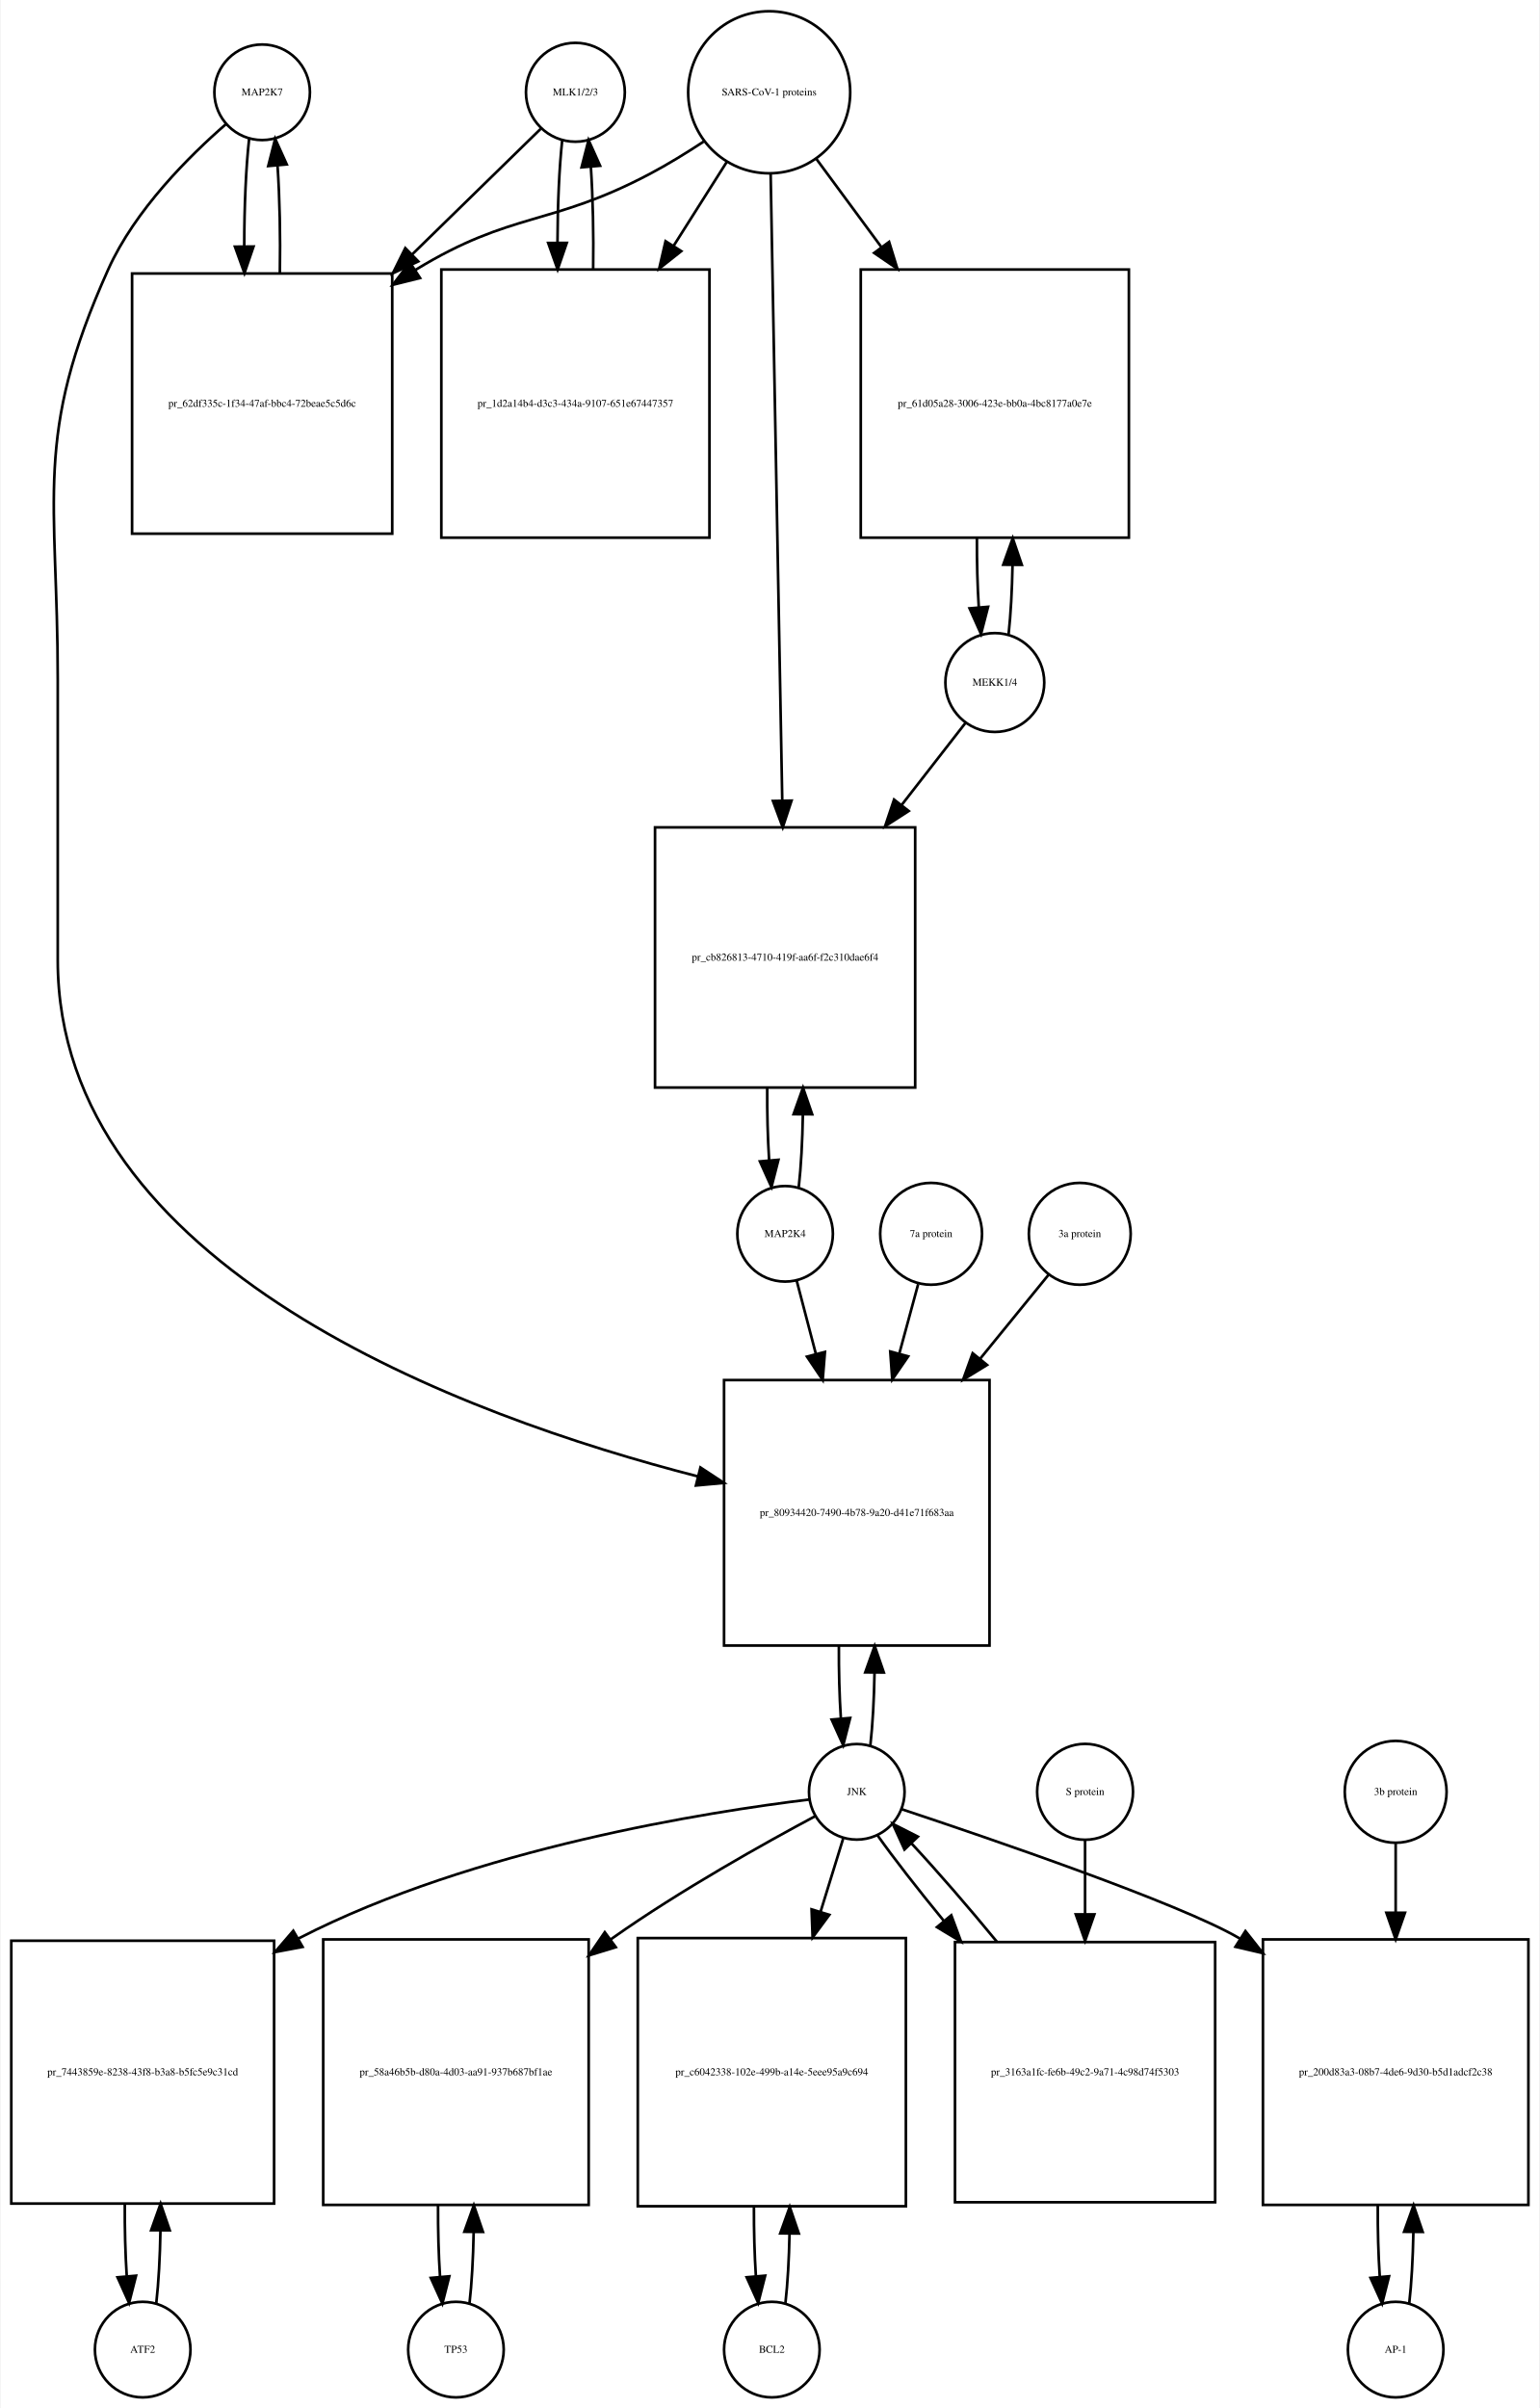
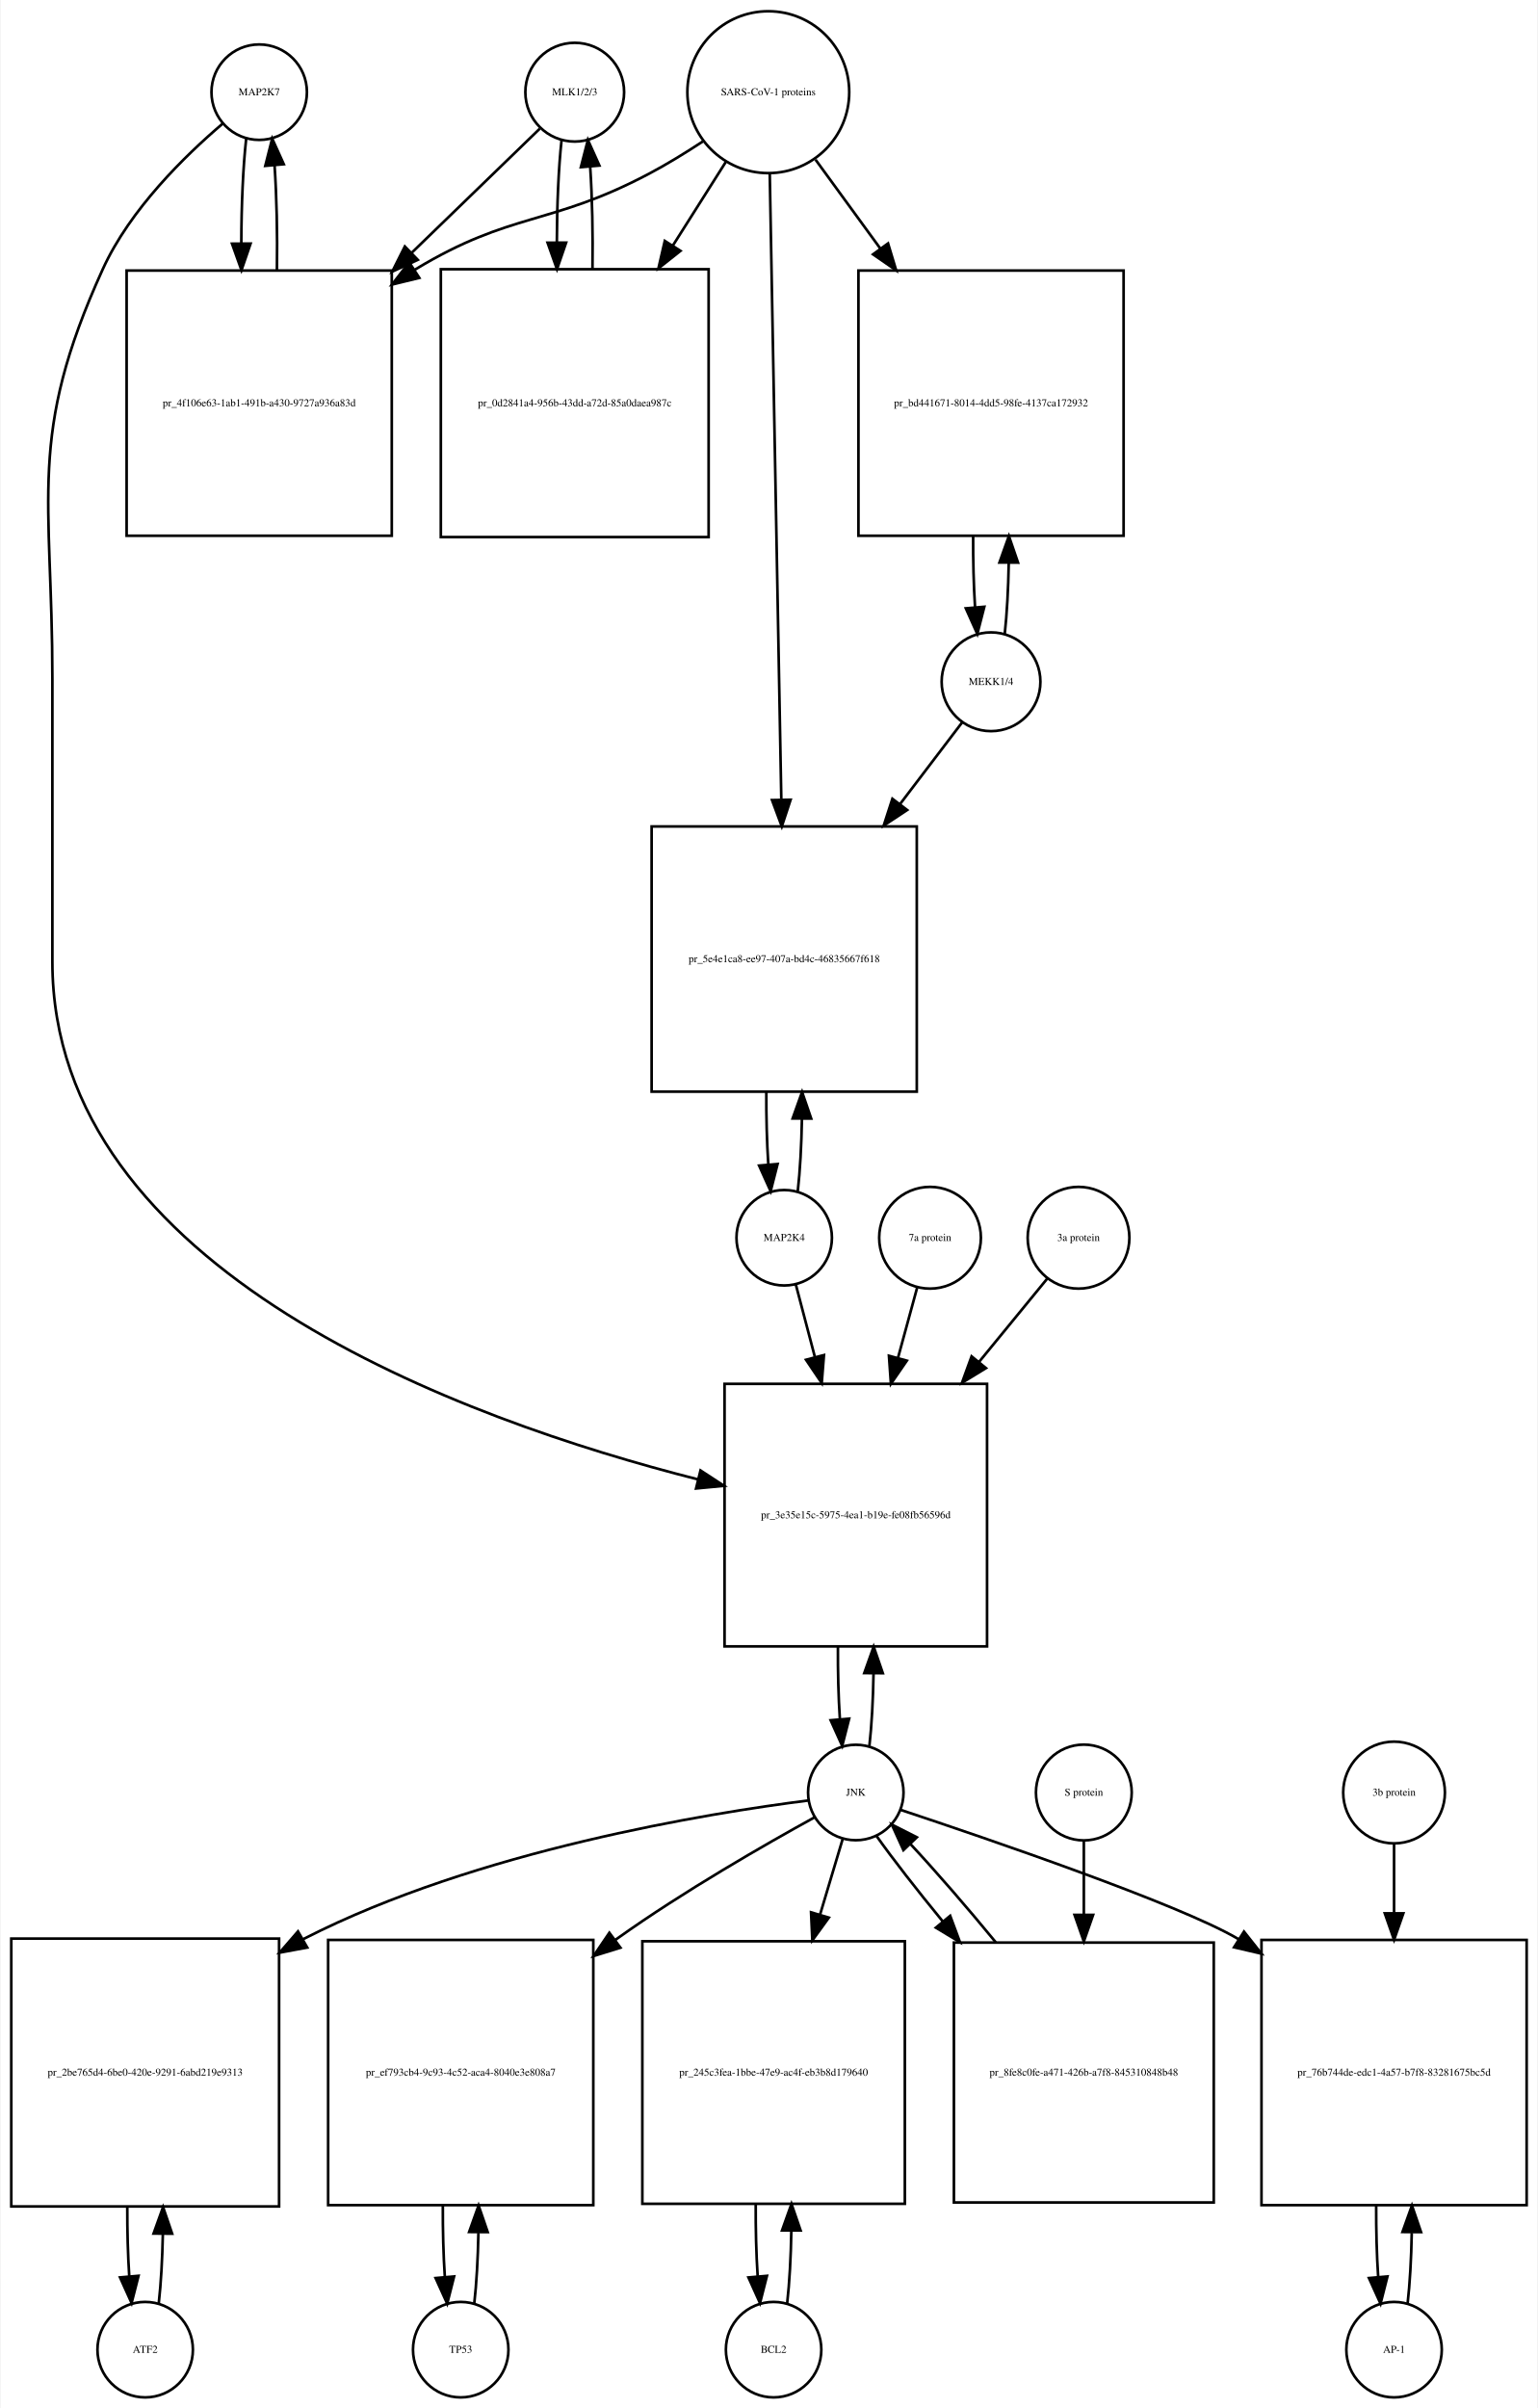
- <svg xmlns="http://www.w3.org/2000/svg" width="580pt" height="907pt" viewBox="0.00 0.00 579.50 907.01">
-   <g id="graph0" class="graph" transform="scale(1 1) rotate(0) translate(4 903.009)">
-     <polygon fill="white" stroke="none" points="-4,4 -4,-903.009 575.5,-903.009 575.5,4 -4,4" />
+ <svg xmlns="http://www.w3.org/2000/svg" width="580pt" height="908pt" viewBox="0.00 0.00 579.50 908.01">
+   <g id="graph0" class="graph" transform="scale(1 1) rotate(0) translate(4 904.009)">
+     <polygon fill="white" stroke="none" points="-4,4 -4,-904.009 575.5,-904.009 575.5,4 -4,4" />
    <g id="node1" class="node">
-       <ellipse fill="none" stroke="black" cx="94.5" cy="-868.25" rx="18" ry="18" />
-       <text text-anchor="middle" x="94.5" y="-867.05" font-family="Times,serif" font-size="4.00">MAP2K7</text>
+       <ellipse fill="none" stroke="black" cx="93.5" cy="-869.25" rx="18" ry="18" />
+       <text text-anchor="middle" x="93.5" y="-868.05" font-family="Times,serif" font-size="4.00">MAP2K7</text>
    </g>
    <g id="node2" class="node">
-       <polygon fill="none" stroke="black" points="143.5,-799.991 45.5,-799.991 45.5,-701.991 143.5,-701.991 143.5,-799.991" />
-       <text text-anchor="middle" x="94.5" y="-749.791" font-family="Times,serif" font-size="4.00">pr_62df335c-1f34-47af-bbc4-72beae5c5d6c</text>
+       <polygon fill="none" stroke="black" points="143.5,-801.991 43.5,-801.991 43.5,-701.991 143.5,-701.991 143.5,-801.991" />
+       <text text-anchor="middle" x="93.5" y="-750.791" font-family="Times,serif" font-size="4.00">pr_4f106e63-1ab1-491b-a430-9727a936a83d</text>
    </g>
    <g id="edge1" class="edge">
-       <path fill="none" stroke="black" d="M89.599,-850.736C88.386,-839.963 87.77,-825.191 87.751,-810.355" />
-       <polygon fill="black" stroke="black" points="91.252,-810.149 87.832,-800.121 84.252,-810.093 91.252,-810.149" />
+       <path fill="none" stroke="black" d="M88.599,-851.736C87.409,-841.166 86.793,-826.745 86.752,-812.19" />
+       <polygon fill="black" stroke="black" points="90.252,-812.16 86.815,-802.139 83.252,-812.116 90.252,-812.16" />
    </g>
    <g id="node20" class="node">
-       <polygon fill="none" stroke="black" points="368.5,-383.184 268.5,-383.184 268.5,-283.184 368.5,-283.184 368.5,-383.184" />
-       <text text-anchor="middle" x="318.5" y="-331.984" font-family="Times,serif" font-size="4.00">pr_80934420-7490-4b78-9a20-d41e71f683aa</text>
+       <polygon fill="none" stroke="black" points="368,-382.184 269,-382.184 269,-283.184 368,-283.184 368,-382.184" />
+       <text text-anchor="middle" x="318.5" y="-331.484" font-family="Times,serif" font-size="4.00">pr_3e35e15c-5975-4ea1-b19e-fe08fb56596d</text>
    </g>
    <g id="edge2" class="edge">
-       <path fill="none" stroke="black" d="M80.874,-856.26C67.153,-844.341 46.613,-823.982 36.5,-801.491 8.117,-738.367 17.5,-716.14 17.5,-646.929 17.5,-646.929 17.5,-646.929 17.5,-541.368 17.5,-425.458 170.822,-369.465 258.612,-346.904" />
-       <polygon fill="black" stroke="black" points="259.605,-350.264 268.458,-344.443 257.908,-343.472 259.605,-350.264" />
+       <path fill="none" stroke="black" d="M79.638,-857.311C65.68,-845.435 44.786,-825.109 34.5,-802.491 5.85,-739.488 15.5,-717.14 15.5,-647.929 15.5,-647.929 15.5,-647.929 15.5,-541.368 15.5,-424.538 170.655,-368.565 258.912,-346.176" />
+       <polygon fill="black" stroke="black" points="259.934,-349.528 268.805,-343.735 258.258,-342.732 259.934,-349.528" />
    </g>
    <g id="edge3" class="edge">
-       <path fill="none" stroke="black" d="M101.168,-800.121C101.409,-813.933 101.12,-828.493 100.301,-840.51" />
-       <polygon fill="black" stroke="black" points="96.792,-840.467 99.401,-850.736 103.765,-841.082 96.792,-840.467" />
+       <path fill="none" stroke="black" d="M100.185,-802.139C100.395,-815.725 100.096,-829.954 99.287,-841.717" />
+       <polygon fill="black" stroke="black" points="95.796,-841.466 98.401,-851.736 102.768,-842.083 95.796,-841.466" />
    </g>
    <g id="node3" class="node">
-       <ellipse fill="none" stroke="black" cx="212.5" cy="-868.25" rx="18.623" ry="18.623" />
-       <text text-anchor="middle" x="212.5" y="-867.05" font-family="Times,serif" font-size="4.00">MLK1/2/3</text>
+       <ellipse fill="none" stroke="black" cx="212.5" cy="-869.25" rx="18.623" ry="18.623" />
+       <text text-anchor="middle" x="212.5" y="-868.05" font-family="Times,serif" font-size="4.00">MLK1/2/3</text>
    </g>
    <g id="edge4" class="edge">
-       <path fill="none" stroke="black" d="M199.421,-854.475C187.502,-842.832 169.04,-824.799 150.905,-807.085" />
-       <polygon fill="black" stroke="black" points="153.315,-804.547 143.716,-800.064 148.424,-809.555 153.315,-804.547" />
+       <path fill="none" stroke="black" d="M199.31,-855.475C187.397,-843.936 169.002,-826.119 150.87,-808.558" />
+       <polygon fill="black" stroke="black" points="153.298,-806.036 143.68,-801.593 148.428,-811.064 153.298,-806.036" />
    </g>
    <g id="node5" class="node">
-       <polygon fill="none" stroke="black" points="263,-801.491 162,-801.491 162,-700.491 263,-700.491 263,-801.491" />
-       <text text-anchor="middle" x="212.5" y="-749.791" font-family="Times,serif" font-size="4.00">pr_1d2a14b4-d3c3-434a-9107-651e67447357</text>
+       <polygon fill="none" stroke="black" points="263,-802.491 162,-802.491 162,-701.491 263,-701.491 263,-802.491" />
+       <text text-anchor="middle" x="212.5" y="-750.791" font-family="Times,serif" font-size="4.00">pr_0d2841a4-956b-43dd-a72d-85a0daea987c</text>
    </g>
    <g id="edge5" class="edge">
-       <path fill="none" stroke="black" d="M207.545,-850.243C206.406,-839.863 205.809,-825.905 205.754,-811.774" />
-       <polygon fill="black" stroke="black" points="209.256,-811.522 205.81,-801.503 202.256,-811.484 209.256,-811.522" />
+       <path fill="none" stroke="black" d="M207.545,-851.243C206.406,-840.863 205.809,-826.905 205.754,-812.774" />
+       <polygon fill="black" stroke="black" points="209.256,-812.522 205.81,-802.503 202.256,-812.484 209.256,-812.522" />
    </g>
    <g id="node4" class="node">
-       <ellipse fill="none" stroke="black" cx="285.5" cy="-868.25" rx="30.52" ry="30.52" />
-       <text text-anchor="middle" x="285.5" y="-867.05" font-family="Times,serif" font-size="4.00">SARS-CoV-1 proteins</text>
+       <ellipse fill="none" stroke="black" cx="285.5" cy="-869.25" rx="30.52" ry="30.52" />
+       <text text-anchor="middle" x="285.5" y="-868.05" font-family="Times,serif" font-size="4.00">SARS-CoV-1 proteins</text>
    </g>
    <g id="edge6" class="edge">
-       <path fill="none" stroke="black" d="M260.804,-849.669C254.347,-845.423 247.29,-841.08 240.5,-837.491 203.142,-817.741 188.583,-823.484 152.5,-801.491 152.408,-801.435 152.316,-801.379 152.224,-801.322" />
-       <polygon fill="black" stroke="black" points="153.989,-798.293 143.71,-795.725 150.143,-804.143 153.989,-798.293" />
+       <path fill="none" stroke="black" d="M260.804,-850.669C254.347,-846.423 247.29,-842.08 240.5,-838.491 203.142,-818.741 188.675,-824.332 152.5,-802.491 152.407,-802.434 152.314,-802.378 152.221,-802.322" />
+       <polygon fill="black" stroke="black" points="153.883,-799.228 143.591,-796.711 150.068,-805.096 153.883,-799.228" />
    </g>
    <g id="edge7" class="edge">
-       <path fill="none" stroke="black" d="M269.48,-841.956C263.527,-832.556 256.499,-821.46 249.449,-810.328" />
-       <polygon fill="black" stroke="black" points="252.378,-808.412 244.07,-801.837 246.464,-812.158 252.378,-808.412" />
+       <path fill="none" stroke="black" d="M269.48,-842.956C263.527,-833.556 256.499,-822.46 249.449,-811.328" />
+       <polygon fill="black" stroke="black" points="252.378,-809.412 244.07,-802.837 246.464,-813.158 252.378,-809.412" />
    </g>
    <g id="node17" class="node">
-       <polygon fill="none" stroke="black" points="421,-801.491 320,-801.491 320,-700.491 421,-700.491 421,-801.491" />
-       <text text-anchor="middle" x="370.5" y="-749.791" font-family="Times,serif" font-size="4.00">pr_61d05a28-3006-423e-bb0a-4bc8177a0e7e</text>
+       <polygon fill="none" stroke="black" points="419.5,-801.991 319.5,-801.991 319.5,-701.991 419.5,-701.991 419.5,-801.991" />
+       <text text-anchor="middle" x="369.5" y="-750.791" font-family="Times,serif" font-size="4.00">pr_bd441671-8014-4dd5-98fe-4137ca172932</text>
    </g>
    <g id="edge8" class="edge">
-       <path fill="none" stroke="black" d="M303.319,-843.088C310.518,-833.326 319.162,-821.604 327.817,-809.869" />
-       <polygon fill="black" stroke="black" points="330.674,-811.892 333.792,-801.766 325.04,-807.737 330.674,-811.892" />
+       <path fill="none" stroke="black" d="M303.314,-843.806C310.514,-833.927 319.152,-822.074 327.775,-810.243" />
+       <polygon fill="black" stroke="black" points="330.663,-812.223 333.724,-802.08 325.006,-808.1 330.663,-812.223" />
    </g>
    <g id="node19" class="node">
-       <polygon fill="none" stroke="black" points="340.5,-591.368 242.5,-591.368 242.5,-493.368 340.5,-493.368 340.5,-591.368" />
-       <text text-anchor="middle" x="291.5" y="-541.168" font-family="Times,serif" font-size="4.00">pr_cb826813-4710-419f-aa6f-f2c310dae6f4</text>
+       <polygon fill="none" stroke="black" points="341.5,-592.368 241.5,-592.368 241.5,-492.368 341.5,-492.368 341.5,-592.368" />
+       <text text-anchor="middle" x="291.5" y="-541.168" font-family="Times,serif" font-size="4.00">pr_5e4e1ca8-ee97-407a-bd4c-46835667f618</text>
    </g>
    <g id="edge9" class="edge">
-       <path fill="none" stroke="black" d="M286.054,-837.36C287.044,-783.886 289.136,-670.971 290.42,-601.686" />
-       <polygon fill="black" stroke="black" points="293.925,-601.438 290.611,-591.375 286.926,-601.309 293.925,-601.438" />
+       <path fill="none" stroke="black" d="M286.054,-838.268C287.04,-784.852 289.119,-672.31 290.403,-602.74" />
+       <polygon fill="black" stroke="black" points="293.909,-602.442 290.595,-592.379 286.911,-602.313 293.909,-602.442" />
    </g>
    <g id="edge10" class="edge">
-       <path fill="none" stroke="black" d="M219.19,-801.503C219.386,-814.701 219.101,-828.478 218.336,-839.991" />
-       <polygon fill="black" stroke="black" points="214.824,-839.98 217.455,-850.243 221.799,-840.579 214.824,-839.98" />
+       <path fill="none" stroke="black" d="M219.19,-802.503C219.386,-815.701 219.101,-829.478 218.336,-840.991" />
+       <polygon fill="black" stroke="black" points="214.824,-840.98 217.455,-851.243 221.799,-841.579 214.824,-840.98" />
    </g>
    <g id="node6" class="node">
-       <ellipse fill="none" stroke="black" cx="49.5" cy="-18" rx="18" ry="18" />
-       <text text-anchor="middle" x="49.5" y="-16.8" font-family="Times,serif" font-size="4.00">ATF2</text>
+       <ellipse fill="none" stroke="black" cx="50.5" cy="-18" rx="18" ry="18" />
+       <text text-anchor="middle" x="50.5" y="-16.8" font-family="Times,serif" font-size="4.00">ATF2</text>
    </g>
    <g id="node7" class="node">
-       <polygon fill="none" stroke="black" points="99,-172 0,-172 0,-73 99,-73 99,-172" />
-       <text text-anchor="middle" x="49.5" y="-121.3" font-family="Times,serif" font-size="4.00">pr_7443859e-8238-43f8-b3a8-b5fc5e9c31cd</text>
+       <polygon fill="none" stroke="black" points="101,-173 0,-173 0,-72 101,-72 101,-173" />
+       <text text-anchor="middle" x="50.5" y="-121.3" font-family="Times,serif" font-size="4.00">pr_2be765d4-6be0-420e-9291-6abd219e9313</text>
    </g>
    <g id="edge11" class="edge">
-       <path fill="none" stroke="black" d="M54.626,-35.566C55.496,-43.238 56.017,-52.864 56.188,-62.873" />
-       <polygon fill="black" stroke="black" points="52.688,-62.971 56.242,-72.951 59.688,-62.933 52.688,-62.971" />
+       <path fill="none" stroke="black" d="M55.628,-35.582C56.462,-42.947 56.975,-52.111 57.166,-61.684" />
+       <polygon fill="black" stroke="black" points="53.666,-61.78 57.247,-71.751 60.666,-61.723 53.666,-61.78" />
    </g>
    <g id="edge12" class="edge">
-       <path fill="none" stroke="black" d="M42.758,-72.951C42.7,-63.597 42.943,-54.122 43.487,-45.779" />
-       <polygon fill="black" stroke="black" points="46.995,-45.832 44.374,-35.566 40.021,-45.226 46.995,-45.832" />
+       <path fill="none" stroke="black" d="M43.753,-71.751C43.722,-62.774 43.967,-53.735 44.489,-45.738" />
+       <polygon fill="black" stroke="black" points="47.993,-45.848 45.372,-35.582 41.019,-45.242 47.993,-45.848" />
    </g>
    <g id="node8" class="node">
      <ellipse fill="none" stroke="black" cx="318.5" cy="-228.092" rx="18" ry="18" />
      <text text-anchor="middle" x="318.5" y="-226.892" font-family="Times,serif" font-size="4.00">JNK</text>
    </g>
    <g id="edge13" class="edge">
-       <path fill="none" stroke="black" d="M300.688,-225.203C263.258,-220.669 174.454,-206.925 108.5,-173 108.403,-172.95 108.307,-172.9 108.21,-172.85" />
-       <polygon fill="black" stroke="black" points="109.724,-169.683 99.312,-167.721 106.228,-175.748 109.724,-169.683" />
+       <path fill="none" stroke="black" d="M300.597,-225.088C263.402,-220.369 175.798,-206.343 110.5,-173 110.305,-172.9 110.109,-172.8 109.914,-172.698" />
+       <polygon fill="black" stroke="black" points="111.614,-169.639 101.197,-167.705 108.135,-175.713 111.614,-169.639" />
    </g>
    <g id="node10" class="node">
-       <polygon fill="none" stroke="black" points="217.5,-172.5 117.5,-172.5 117.5,-72.5 217.5,-72.5 217.5,-172.5" />
-       <text text-anchor="middle" x="167.5" y="-121.3" font-family="Times,serif" font-size="4.00">pr_58a46b5b-d80a-4d03-aa91-937b687bf1ae</text>
+       <polygon fill="none" stroke="black" points="219.5,-172.5 119.5,-172.5 119.5,-72.5 219.5,-72.5 219.5,-172.5" />
+       <text text-anchor="middle" x="169.5" y="-121.3" font-family="Times,serif" font-size="4.00">pr_ef793cb4-9c93-4c52-aca4-8040e3e808a7</text>
    </g>
    <g id="edge14" class="edge">
-       <path fill="none" stroke="black" d="M302.708,-218.854C283.98,-208.849 252.079,-191.061 226.5,-173 226.224,-172.805 225.947,-172.609 225.67,-172.411" />
-       <polygon fill="black" stroke="black" points="227.719,-169.574 217.59,-166.466 223.57,-175.212 227.719,-169.574" />
+       <path fill="none" stroke="black" d="M303.072,-218.795C284.77,-208.734 253.581,-190.891 228.5,-173 228.224,-172.803 227.949,-172.606 227.672,-172.408" />
+       <polygon fill="black" stroke="black" points="229.732,-169.577 219.614,-166.432 225.562,-175.2 229.732,-169.577" />
    </g>
    <g id="node12" class="node">
-       <polygon fill="none" stroke="black" points="337,-173 236,-173 236,-72 337,-72 337,-173" />
-       <text text-anchor="middle" x="286.5" y="-121.3" font-family="Times,serif" font-size="4.00">pr_c6042338-102e-499b-a14e-5eee95a9c694</text>
+       <polygon fill="none" stroke="black" points="337,-172 238,-172 238,-73 337,-73 337,-172" />
+       <text text-anchor="middle" x="287.5" y="-121.3" font-family="Times,serif" font-size="4.00">pr_245c3fea-1bbe-47e9-ac4f-eb3b8d179640</text>
    </g>
    <g id="edge15" class="edge">
-       <path fill="none" stroke="black" d="M313.359,-210.448C310.975,-202.733 307.984,-193.048 304.87,-182.967" />
-       <polygon fill="black" stroke="black" points="308.158,-181.753 301.862,-173.231 301.47,-183.819 308.158,-181.753" />
+       <path fill="none" stroke="black" d="M313.519,-210.448C311.134,-202.479 308.12,-192.407 304.996,-181.967" />
+       <polygon fill="black" stroke="black" points="308.331,-180.903 302.111,-172.326 301.625,-182.91 308.331,-180.903" />
    </g>
    <g id="node14" class="node">
      <polygon fill="none" stroke="black" points="571.5,-172.5 471.5,-172.5 471.5,-72.5 571.5,-72.5 571.5,-172.5" />
-       <text text-anchor="middle" x="521.5" y="-121.3" font-family="Times,serif" font-size="4.00">pr_200d83a3-08b7-4de6-9d30-b5d1adcf2c38</text>
+       <text text-anchor="middle" x="521.5" y="-121.3" font-family="Times,serif" font-size="4.00">pr_76b744de-edc1-4a57-b7f8-83281675bc5d</text>
    </g>
    <g id="edge16" class="edge">
      <path fill="none" stroke="black" d="M335.302,-221.579C368.234,-210.644 440.017,-186.134 462.5,-173 462.594,-172.945 462.688,-172.89 462.781,-172.835" />
      <polygon fill="black" stroke="black" points="464.9,-175.636 471.471,-167.326 461.151,-169.725 464.9,-175.636" />
    </g>
    <g id="edge17" class="edge">
-       <path fill="none" stroke="black" d="M323.613,-245.641C324.484,-253.309 325.007,-262.935 325.183,-272.957" />
-       <polygon fill="black" stroke="black" points="321.683,-273.074 325.243,-283.053 328.683,-273.032 321.683,-273.074" />
+       <path fill="none" stroke="black" d="M323.626,-245.673C324.496,-253.352 325.017,-262.986 325.187,-273.004" />
+       <polygon fill="black" stroke="black" points="321.688,-273.111 325.242,-283.092 328.688,-273.073 321.688,-273.111" />
    </g>
    <g id="node23" class="node">
      <polygon fill="none" stroke="black" points="453.5,-171.5 355.5,-171.5 355.5,-73.5 453.5,-73.5 453.5,-171.5" />
-       <text text-anchor="middle" x="404.5" y="-121.3" font-family="Times,serif" font-size="4.00">pr_3163a1fc-fe6b-49c2-9a71-4c98d74f5303</text>
+       <text text-anchor="middle" x="404.5" y="-121.3" font-family="Times,serif" font-size="4.00">pr_8fe8c0fe-a471-426b-a7f8-845310848b48</text>
    </g>
    <g id="edge18" class="edge">
      <path fill="none" stroke="black" d="M326.234,-211.807C332.446,-203.035 341.496,-191.42 351.274,-179.507" />
      <polygon fill="black" stroke="black" points="354.091,-181.593 357.782,-171.661 348.704,-177.123 354.091,-181.593" />
    </g>
    <g id="node9" class="node">
-       <ellipse fill="none" stroke="black" cx="167.5" cy="-18" rx="18" ry="18" />
-       <text text-anchor="middle" x="167.5" y="-16.8" font-family="Times,serif" font-size="4.00">TP53</text>
+       <ellipse fill="none" stroke="black" cx="169.5" cy="-18" rx="18" ry="18" />
+       <text text-anchor="middle" x="169.5" y="-16.8" font-family="Times,serif" font-size="4.00">TP53</text>
    </g>
    <g id="edge19" class="edge">
-       <path fill="none" stroke="black" d="M172.6,-35.342C173.462,-42.84 173.986,-52.236 174.172,-62.044" />
-       <polygon fill="black" stroke="black" points="170.675,-62.376 174.245,-72.352 177.674,-62.327 170.675,-62.376" />
+       <path fill="none" stroke="black" d="M174.6,-35.342C175.462,-42.84 175.986,-52.236 176.172,-62.044" />
+       <polygon fill="black" stroke="black" points="172.675,-62.376 176.245,-72.352 179.674,-62.327 172.675,-62.376" />
    </g>
    <g id="edge20" class="edge">
-       <path fill="none" stroke="black" d="M160.755,-72.352C160.71,-63.063 160.962,-53.683 161.509,-45.433" />
-       <polygon fill="black" stroke="black" points="165.007,-45.611 162.4,-35.342 158.034,-44.996 165.007,-45.611" />
+       <path fill="none" stroke="black" d="M162.755,-72.352C162.71,-63.063 162.962,-53.683 163.509,-45.433" />
+       <polygon fill="black" stroke="black" points="167.007,-45.611 164.4,-35.342 160.034,-44.996 167.007,-45.611" />
    </g>
    <g id="node11" class="node">
-       <ellipse fill="none" stroke="black" cx="286.5" cy="-18" rx="18" ry="18" />
-       <text text-anchor="middle" x="286.5" y="-16.8" font-family="Times,serif" font-size="4.00">BCL2</text>
+       <ellipse fill="none" stroke="black" cx="287.5" cy="-18" rx="18" ry="18" />
+       <text text-anchor="middle" x="287.5" y="-16.8" font-family="Times,serif" font-size="4.00">BCL2</text>
    </g>
    <g id="edge21" class="edge">
-       <path fill="none" stroke="black" d="M291.628,-35.582C292.462,-42.947 292.975,-52.111 293.165,-61.684" />
-       <polygon fill="black" stroke="black" points="289.666,-61.78 293.247,-71.751 296.666,-61.723 289.666,-61.78" />
+       <path fill="none" stroke="black" d="M292.626,-35.566C293.496,-43.238 294.017,-52.864 294.187,-62.873" />
+       <polygon fill="black" stroke="black" points="290.688,-62.971 294.242,-72.951 297.688,-62.933 290.688,-62.971" />
    </g>
    <g id="edge22" class="edge">
-       <path fill="none" stroke="black" d="M279.753,-71.751C279.722,-62.774 279.967,-53.735 280.489,-45.738" />
-       <polygon fill="black" stroke="black" points="283.993,-45.848 281.372,-35.582 277.019,-45.242 283.993,-45.848" />
+       <path fill="none" stroke="black" d="M280.758,-72.951C280.701,-63.597 280.943,-54.122 281.487,-45.779" />
+       <polygon fill="black" stroke="black" points="284.995,-45.832 282.374,-35.566 278.021,-45.226 284.995,-45.832" />
    </g>
    <g id="node13" class="node">
      <ellipse fill="none" stroke="black" cx="521.5" cy="-18" rx="18" ry="18" />
      <text text-anchor="middle" x="521.5" y="-16.8" font-family="Times,serif" font-size="4.00">AP-1</text>
    </g>
    <g id="edge23" class="edge">
      <path fill="none" stroke="black" d="M526.6,-35.342C527.462,-42.84 527.986,-52.236 528.172,-62.044" />
      <polygon fill="black" stroke="black" points="524.675,-62.376 528.245,-72.352 531.674,-62.327 524.675,-62.376" />
    </g>
    <g id="edge24" class="edge">
      <path fill="none" stroke="black" d="M514.755,-72.352C514.71,-63.063 514.962,-53.683 515.509,-45.433" />
      <polygon fill="black" stroke="black" points="519.007,-45.611 516.4,-35.342 512.034,-44.996 519.007,-45.611" />
    </g>
    <g id="node15" class="node">
      <ellipse fill="none" stroke="black" cx="521.5" cy="-228.092" rx="19.184" ry="19.184" />
      <text text-anchor="middle" x="521.5" y="-226.892" font-family="Times,serif" font-size="4.00">3b protein</text>
    </g>
    <g id="edge25" class="edge">
      <path fill="none" stroke="black" d="M521.5,-208.572C521.5,-201.135 521.5,-192.112 521.5,-182.757" />
      <polygon fill="black" stroke="black" points="525,-182.535 521.5,-172.535 518,-182.535 525,-182.535" />
    </g>
    <g id="node16" class="node">
-       <ellipse fill="none" stroke="black" cx="370.5" cy="-645.929" rx="18.623" ry="18.623" />
-       <text text-anchor="middle" x="370.5" y="-644.729" font-family="Times,serif" font-size="4.00">MEKK1/4</text>
+       <ellipse fill="none" stroke="black" cx="369.5" cy="-646.929" rx="18.623" ry="18.623" />
+       <text text-anchor="middle" x="369.5" y="-645.729" font-family="Times,serif" font-size="4.00">MEKK1/4</text>
    </g>
    <g id="edge26" class="edge">
-       <path fill="none" stroke="black" d="M375.693,-664.19C376.501,-671.601 376.994,-680.741 377.174,-690.264" />
-       <polygon fill="black" stroke="black" points="373.674,-690.297 377.246,-700.271 380.673,-690.246 373.674,-690.297" />
+       <path fill="none" stroke="black" d="M374.666,-664.948C375.5,-672.494 376.005,-681.869 376.18,-691.627" />
+       <polygon fill="black" stroke="black" points="372.682,-691.896 376.243,-701.875 379.682,-691.853 372.682,-691.896" />
    </g>
    <g id="edge27" class="edge">
-       <path fill="none" stroke="black" d="M359.515,-630.807C353.039,-622.482 344.374,-611.341 335.401,-599.806" />
-       <polygon fill="black" stroke="black" points="338.066,-597.532 329.163,-591.787 332.541,-601.83 338.066,-597.532" />
+       <path fill="none" stroke="black" d="M358.654,-631.668C352.328,-623.35 343.886,-612.25 335.128,-600.734" />
+       <polygon fill="black" stroke="black" points="337.876,-598.565 329.036,-592.724 332.304,-602.802 337.876,-598.565" />
    </g>
    <g id="edge28" class="edge">
-       <path fill="none" stroke="black" d="M363.754,-700.271C363.717,-691.353 363.951,-682.363 364.454,-674.37" />
-       <polygon fill="black" stroke="black" points="367.959,-674.448 365.307,-664.19 360.984,-673.863 367.959,-674.448" />
+       <path fill="none" stroke="black" d="M362.757,-701.875C362.706,-692.646 362.945,-683.314 363.473,-675.066" />
+       <polygon fill="black" stroke="black" points="366.973,-675.208 364.334,-664.948 359.999,-674.615 366.973,-675.208" />
    </g>
    <g id="node18" class="node">
-       <ellipse fill="none" stroke="black" cx="291.5" cy="-438.276" rx="18" ry="18" />
-       <text text-anchor="middle" x="291.5" y="-437.076" font-family="Times,serif" font-size="4.00">MAP2K4</text>
+       <ellipse fill="none" stroke="black" cx="291.5" cy="-437.276" rx="18" ry="18" />
+       <text text-anchor="middle" x="291.5" y="-436.076" font-family="Times,serif" font-size="4.00">MAP2K4</text>
    </g>
    <g id="edge29" class="edge">
-       <path fill="none" stroke="black" d="M296.639,-455.888C297.509,-463.577 298.026,-473.219 298.192,-483.233" />
-       <polygon fill="black" stroke="black" points="294.692,-483.328 298.24,-493.311 301.692,-483.294 294.692,-483.328" />
+       <path fill="none" stroke="black" d="M296.613,-454.825C297.484,-462.493 298.007,-472.119 298.183,-482.141" />
+       <polygon fill="black" stroke="black" points="294.683,-482.258 298.243,-492.237 301.683,-482.216 294.683,-482.258" />
    </g>
    <g id="edge30" class="edge">
-       <path fill="none" stroke="black" d="M295.838,-420.712C297.871,-412.948 300.43,-403.18 303.089,-393.025" />
-       <polygon fill="black" stroke="black" points="306.508,-393.785 305.656,-383.225 299.737,-392.012 306.508,-393.785" />
+       <path fill="none" stroke="black" d="M295.838,-419.792C297.871,-412.066 300.43,-402.345 303.089,-392.24" />
+       <polygon fill="black" stroke="black" points="306.496,-393.048 305.656,-382.487 299.726,-391.267 306.496,-393.048" />
    </g>
    <g id="edge31" class="edge">
-       <path fill="none" stroke="black" d="M284.76,-493.311C284.696,-483.961 284.934,-474.478 285.475,-466.12" />
-       <polygon fill="black" stroke="black" points="288.986,-466.153 286.361,-455.888 282.012,-465.549 288.986,-466.153" />
+       <path fill="none" stroke="black" d="M284.757,-492.237C284.705,-482.862 284.952,-473.38 285.498,-465.035" />
+       <polygon fill="black" stroke="black" points="289.006,-465.091 286.387,-454.825 282.033,-464.484 289.006,-465.091" />
    </g>
    <g id="edge32" class="edge">
-       <path fill="none" stroke="black" d="M311.757,-283.053C311.705,-273.678 311.952,-264.196 312.498,-255.851" />
-       <polygon fill="black" stroke="black" points="316.006,-255.907 313.387,-245.641 309.033,-255.3 316.006,-255.907" />
+       <path fill="none" stroke="black" d="M311.758,-283.092C311.701,-273.729 311.943,-264.246 312.487,-255.894" />
+       <polygon fill="black" stroke="black" points="315.996,-255.938 313.374,-245.673 309.022,-255.333 315.996,-255.938" />
    </g>
    <g id="node21" class="node">
-       <ellipse fill="none" stroke="black" cx="346.5" cy="-438.276" rx="19.184" ry="19.184" />
-       <text text-anchor="middle" x="346.5" y="-437.076" font-family="Times,serif" font-size="4.00">7a protein</text>
+       <ellipse fill="none" stroke="black" cx="346.5" cy="-437.276" rx="19.184" ry="19.184" />
+       <text text-anchor="middle" x="346.5" y="-436.076" font-family="Times,serif" font-size="4.00">7a protein</text>
    </g>
    <g id="edge33" class="edge">
-       <path fill="none" stroke="black" d="M341.623,-419.318C339.599,-411.868 337.126,-402.761 334.557,-393.305" />
-       <polygon fill="black" stroke="black" points="337.861,-392.113 331.862,-383.38 331.105,-393.948 337.861,-392.113" />
+       <path fill="none" stroke="black" d="M341.623,-418.406C339.555,-410.828 337.016,-401.526 334.387,-391.893" />
+       <polygon fill="black" stroke="black" points="337.751,-390.926 331.742,-382.201 330.998,-392.769 337.751,-390.926" />
    </g>
    <g id="node22" class="node">
-       <ellipse fill="none" stroke="black" cx="402.5" cy="-438.276" rx="19.184" ry="19.184" />
-       <text text-anchor="middle" x="402.5" y="-437.076" font-family="Times,serif" font-size="4.00">3a protein</text>
+       <ellipse fill="none" stroke="black" cx="402.5" cy="-437.276" rx="19.184" ry="19.184" />
+       <text text-anchor="middle" x="402.5" y="-436.076" font-family="Times,serif" font-size="4.00">3a protein</text>
    </g>
    <g id="edge34" class="edge">
-       <path fill="none" stroke="black" d="M390.82,-422.941C383.868,-414.409 374.543,-402.964 364.904,-391.135" />
-       <polygon fill="black" stroke="black" points="367.577,-388.875 358.547,-383.333 362.151,-393.296 367.577,-388.875" />
+       <path fill="none" stroke="black" d="M390.82,-422.011C383.868,-413.52 374.543,-402.13 364.904,-390.359" />
+       <polygon fill="black" stroke="black" points="367.591,-388.115 358.547,-382.595 362.174,-392.549 367.591,-388.115" />
    </g>
    <g id="edge35" class="edge">
      <path fill="none" stroke="black" d="M371.295,-171.609C360.443,-184.813 348.737,-198.338 339.045,-208.728" />
      <polygon fill="black" stroke="black" points="336.464,-206.363 332.074,-216.006 341.519,-211.205 336.464,-206.363" />
    </g>
    <g id="node24" class="node">
      <ellipse fill="none" stroke="black" cx="404.5" cy="-228.092" rx="18.062" ry="18.062" />
      <text text-anchor="middle" x="404.5" y="-226.892" font-family="Times,serif" font-size="4.00">S protein</text>
    </g>
    <g id="edge36" class="edge">
      <path fill="none" stroke="black" d="M404.5,-209.986C404.5,-202.142 404.5,-192.333 404.5,-182.165" />
      <polygon fill="black" stroke="black" points="408,-181.936 404.5,-171.936 401,-181.936 408,-181.936" />
    </g>
  </g>
</svg>
